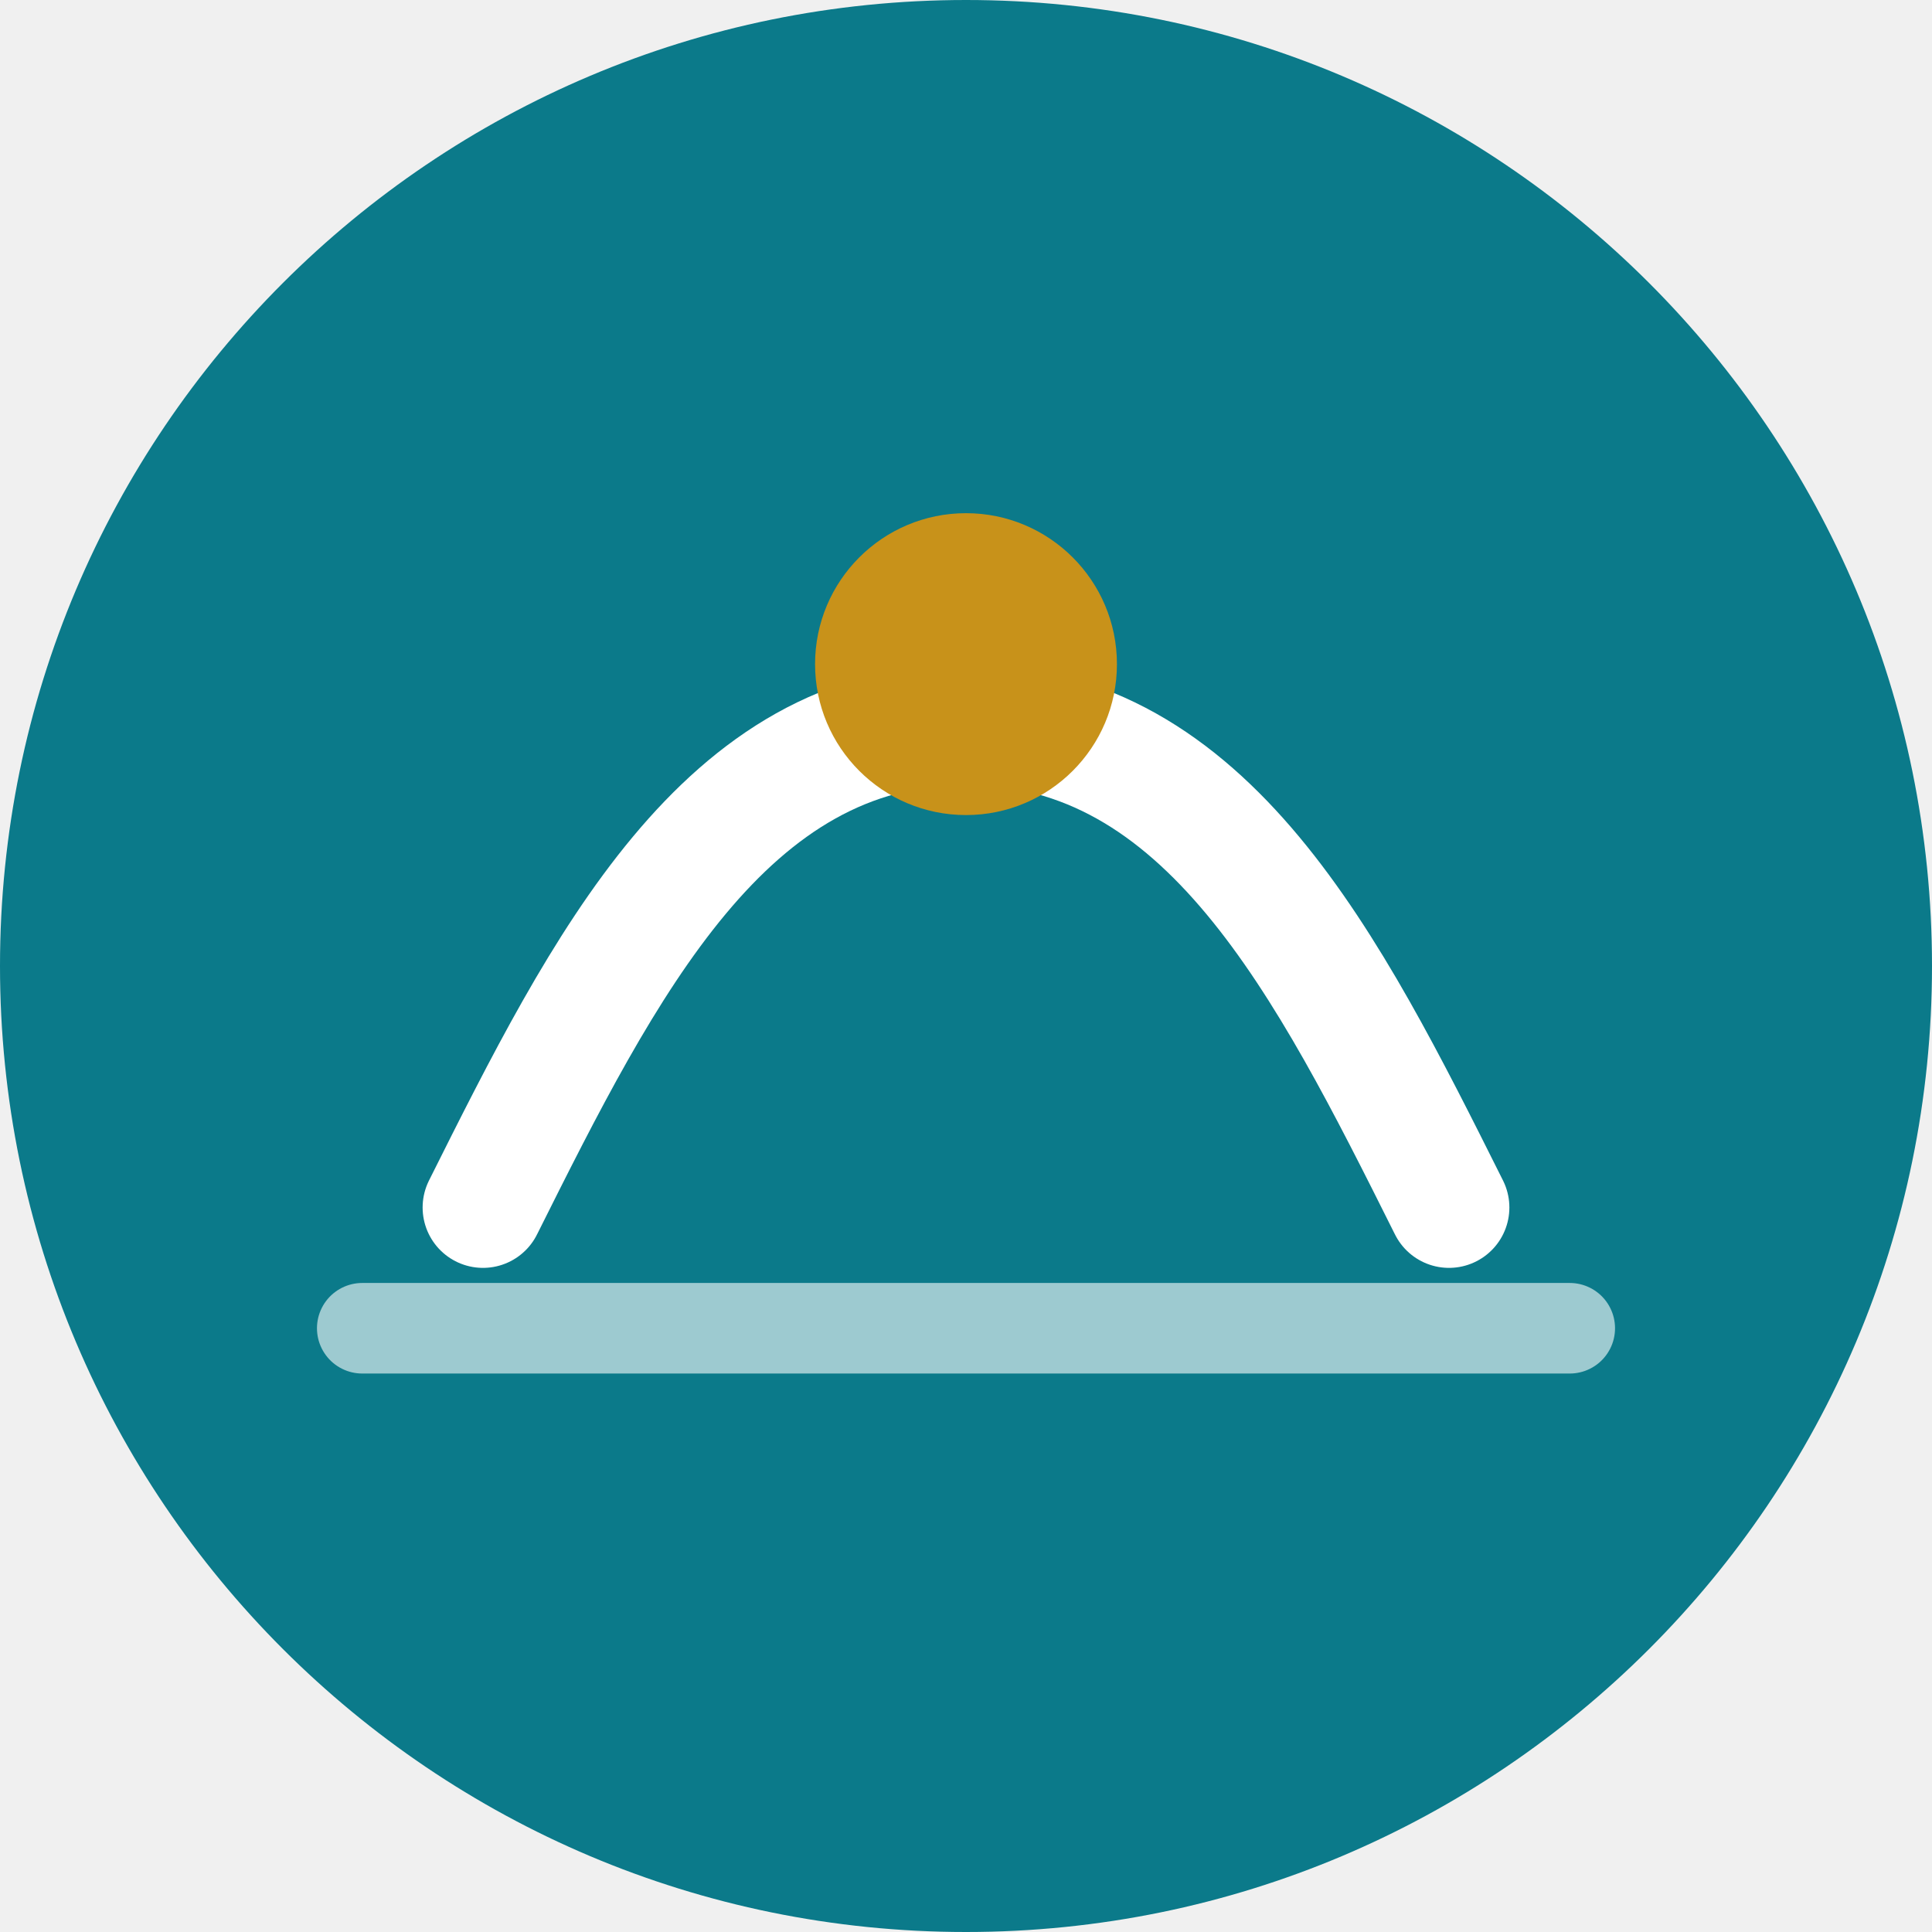
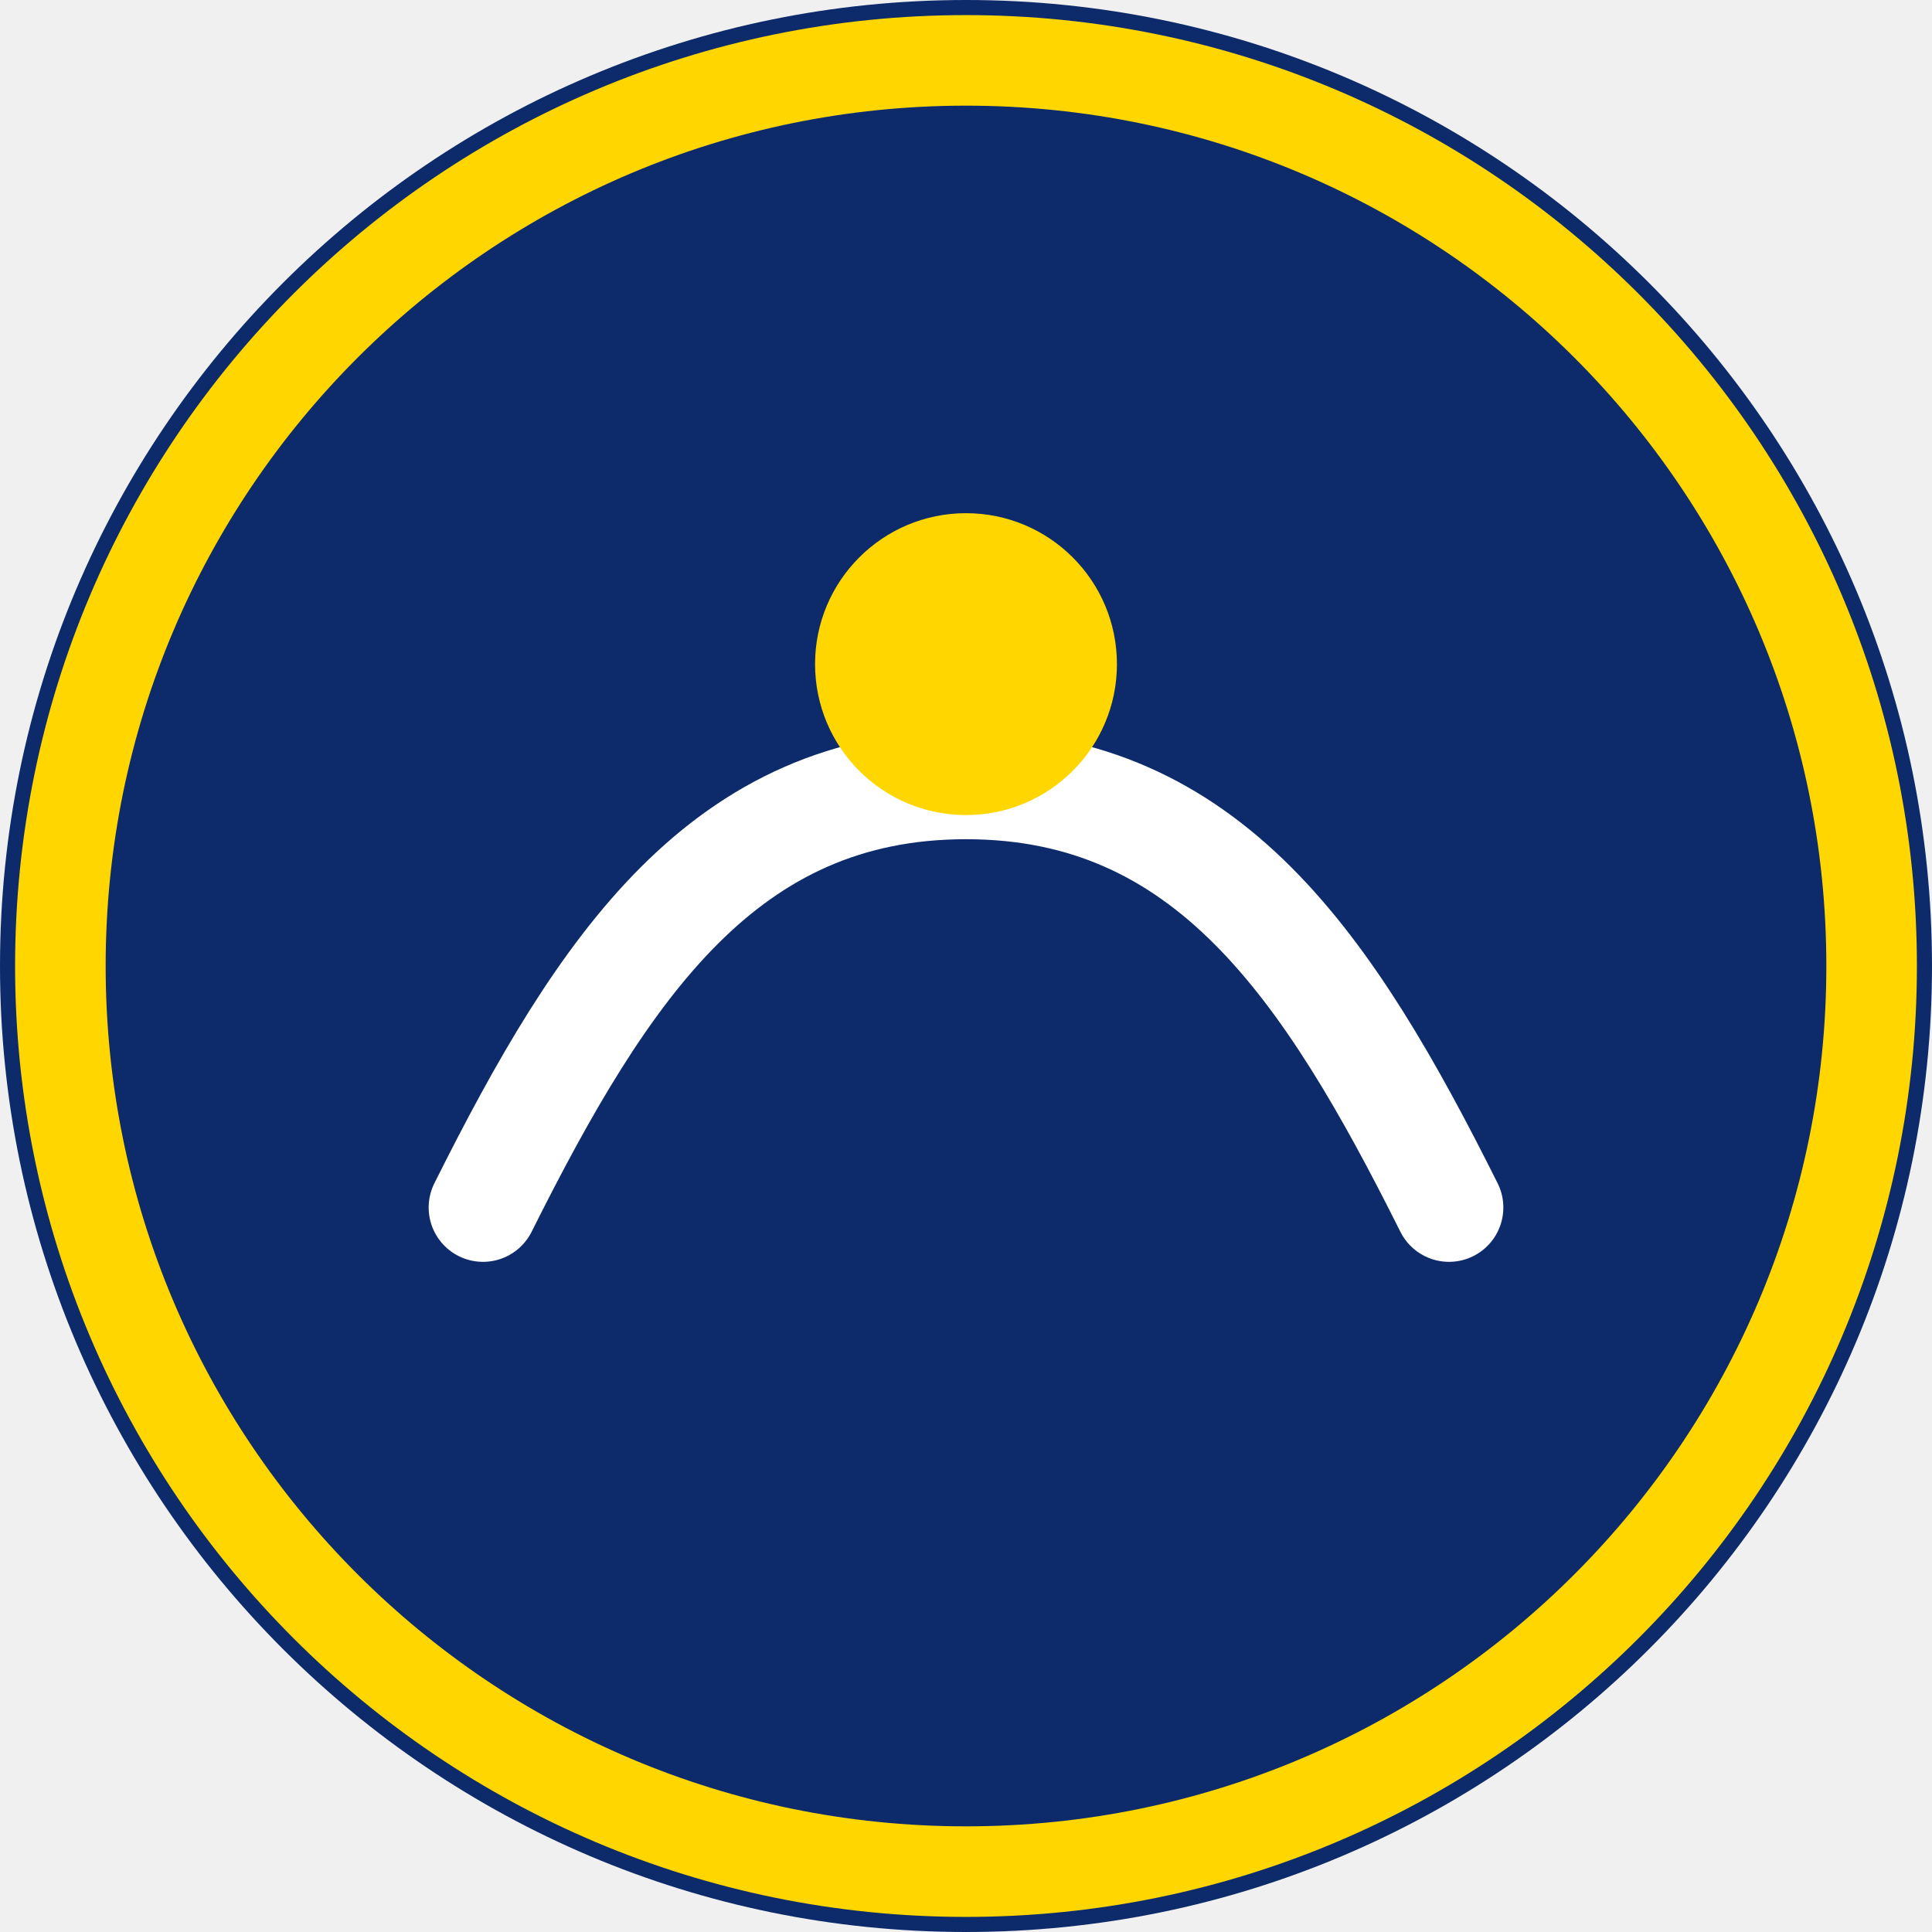
<svg xmlns="http://www.w3.org/2000/svg" viewBox="0 0 32 32">
-   <circle cx="16" cy="16" r="16" fill="#0b7a8a" />
-   <path d="M8 20c2-4 4-8 8-8s6 4 8 8" stroke="white" stroke-width="2" fill="none" stroke-linecap="round" />
-   <path d="M6 22h20" stroke="white" stroke-width="1.5" stroke-linecap="round" opacity="0.6" />
-   <circle cx="16" cy="11" r="2.5" fill="#c8921a" />
+   <circle cx="16" cy="16" r="16" fill="#0D2B6B" />
+   <circle cx="16" cy="16" r="15" fill="none" stroke="#FFD600" stroke-width="1.5" />
+   <path d="M8 20c2-4 4-7 8-7s6 3 8 7" stroke="white" stroke-width="1.8" fill="none" stroke-linecap="round" />
+   <circle cx="16" cy="11" r="2.5" fill="#FFD600" />
</svg>
